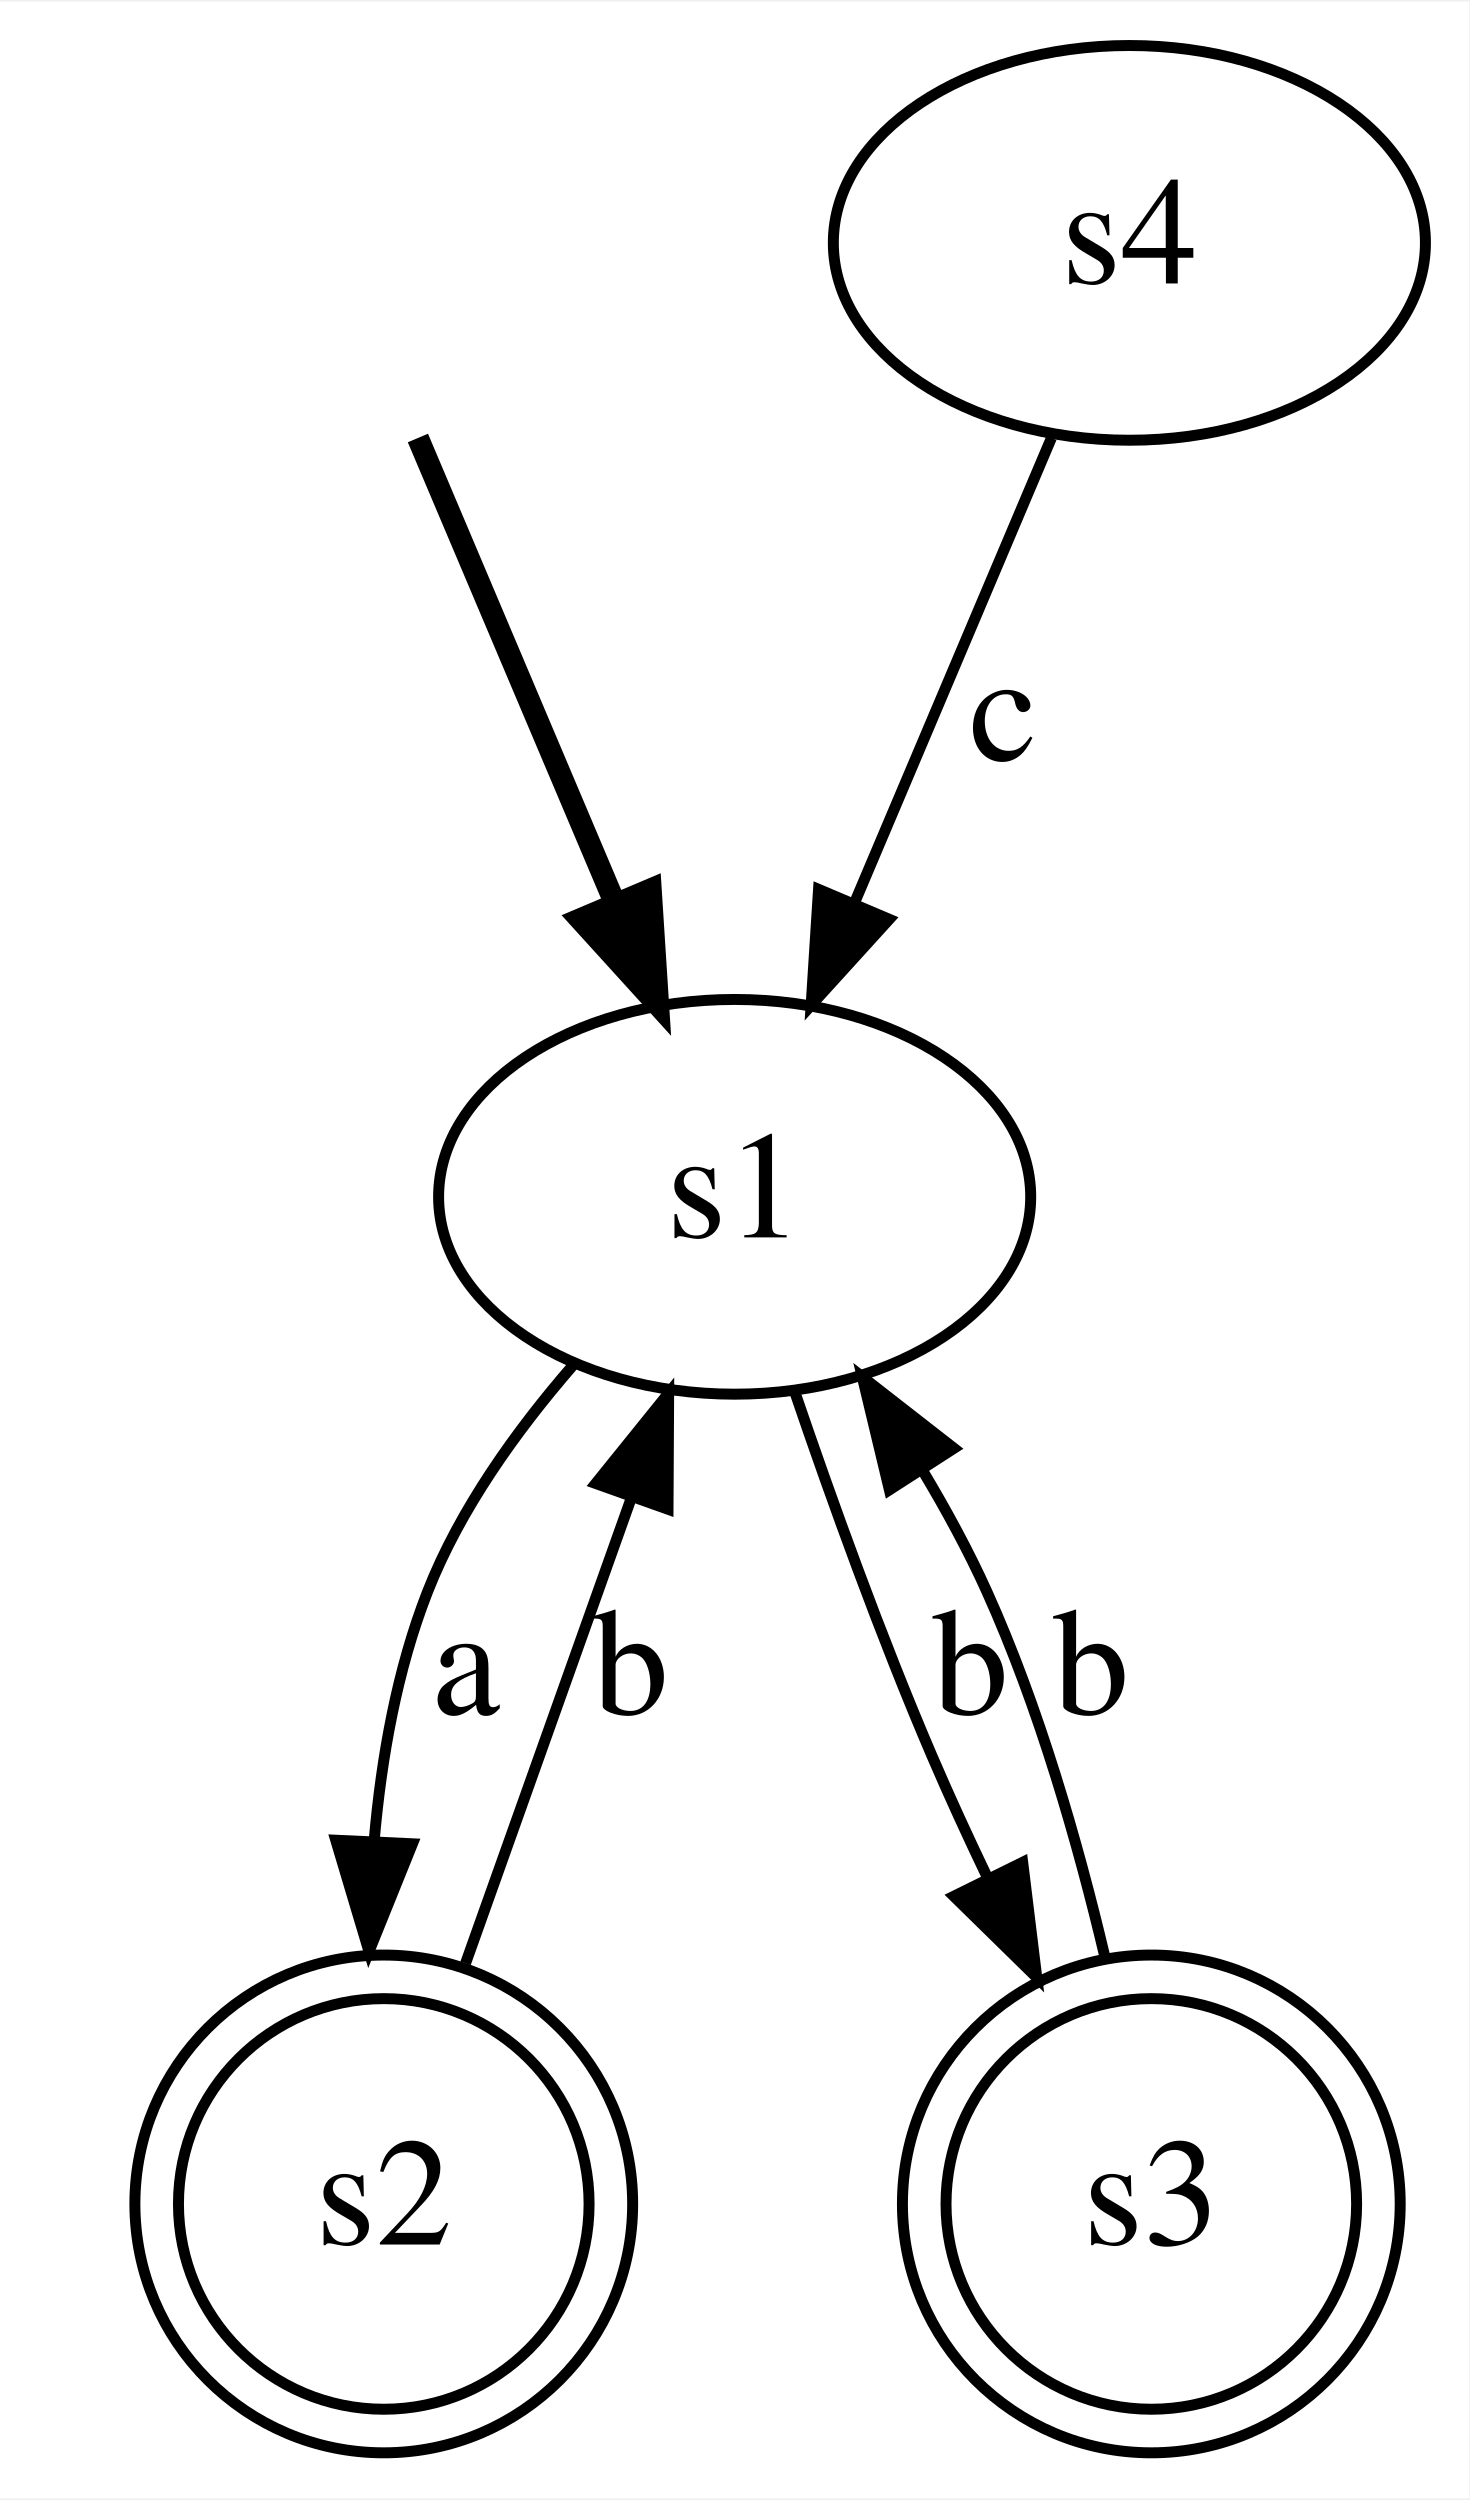
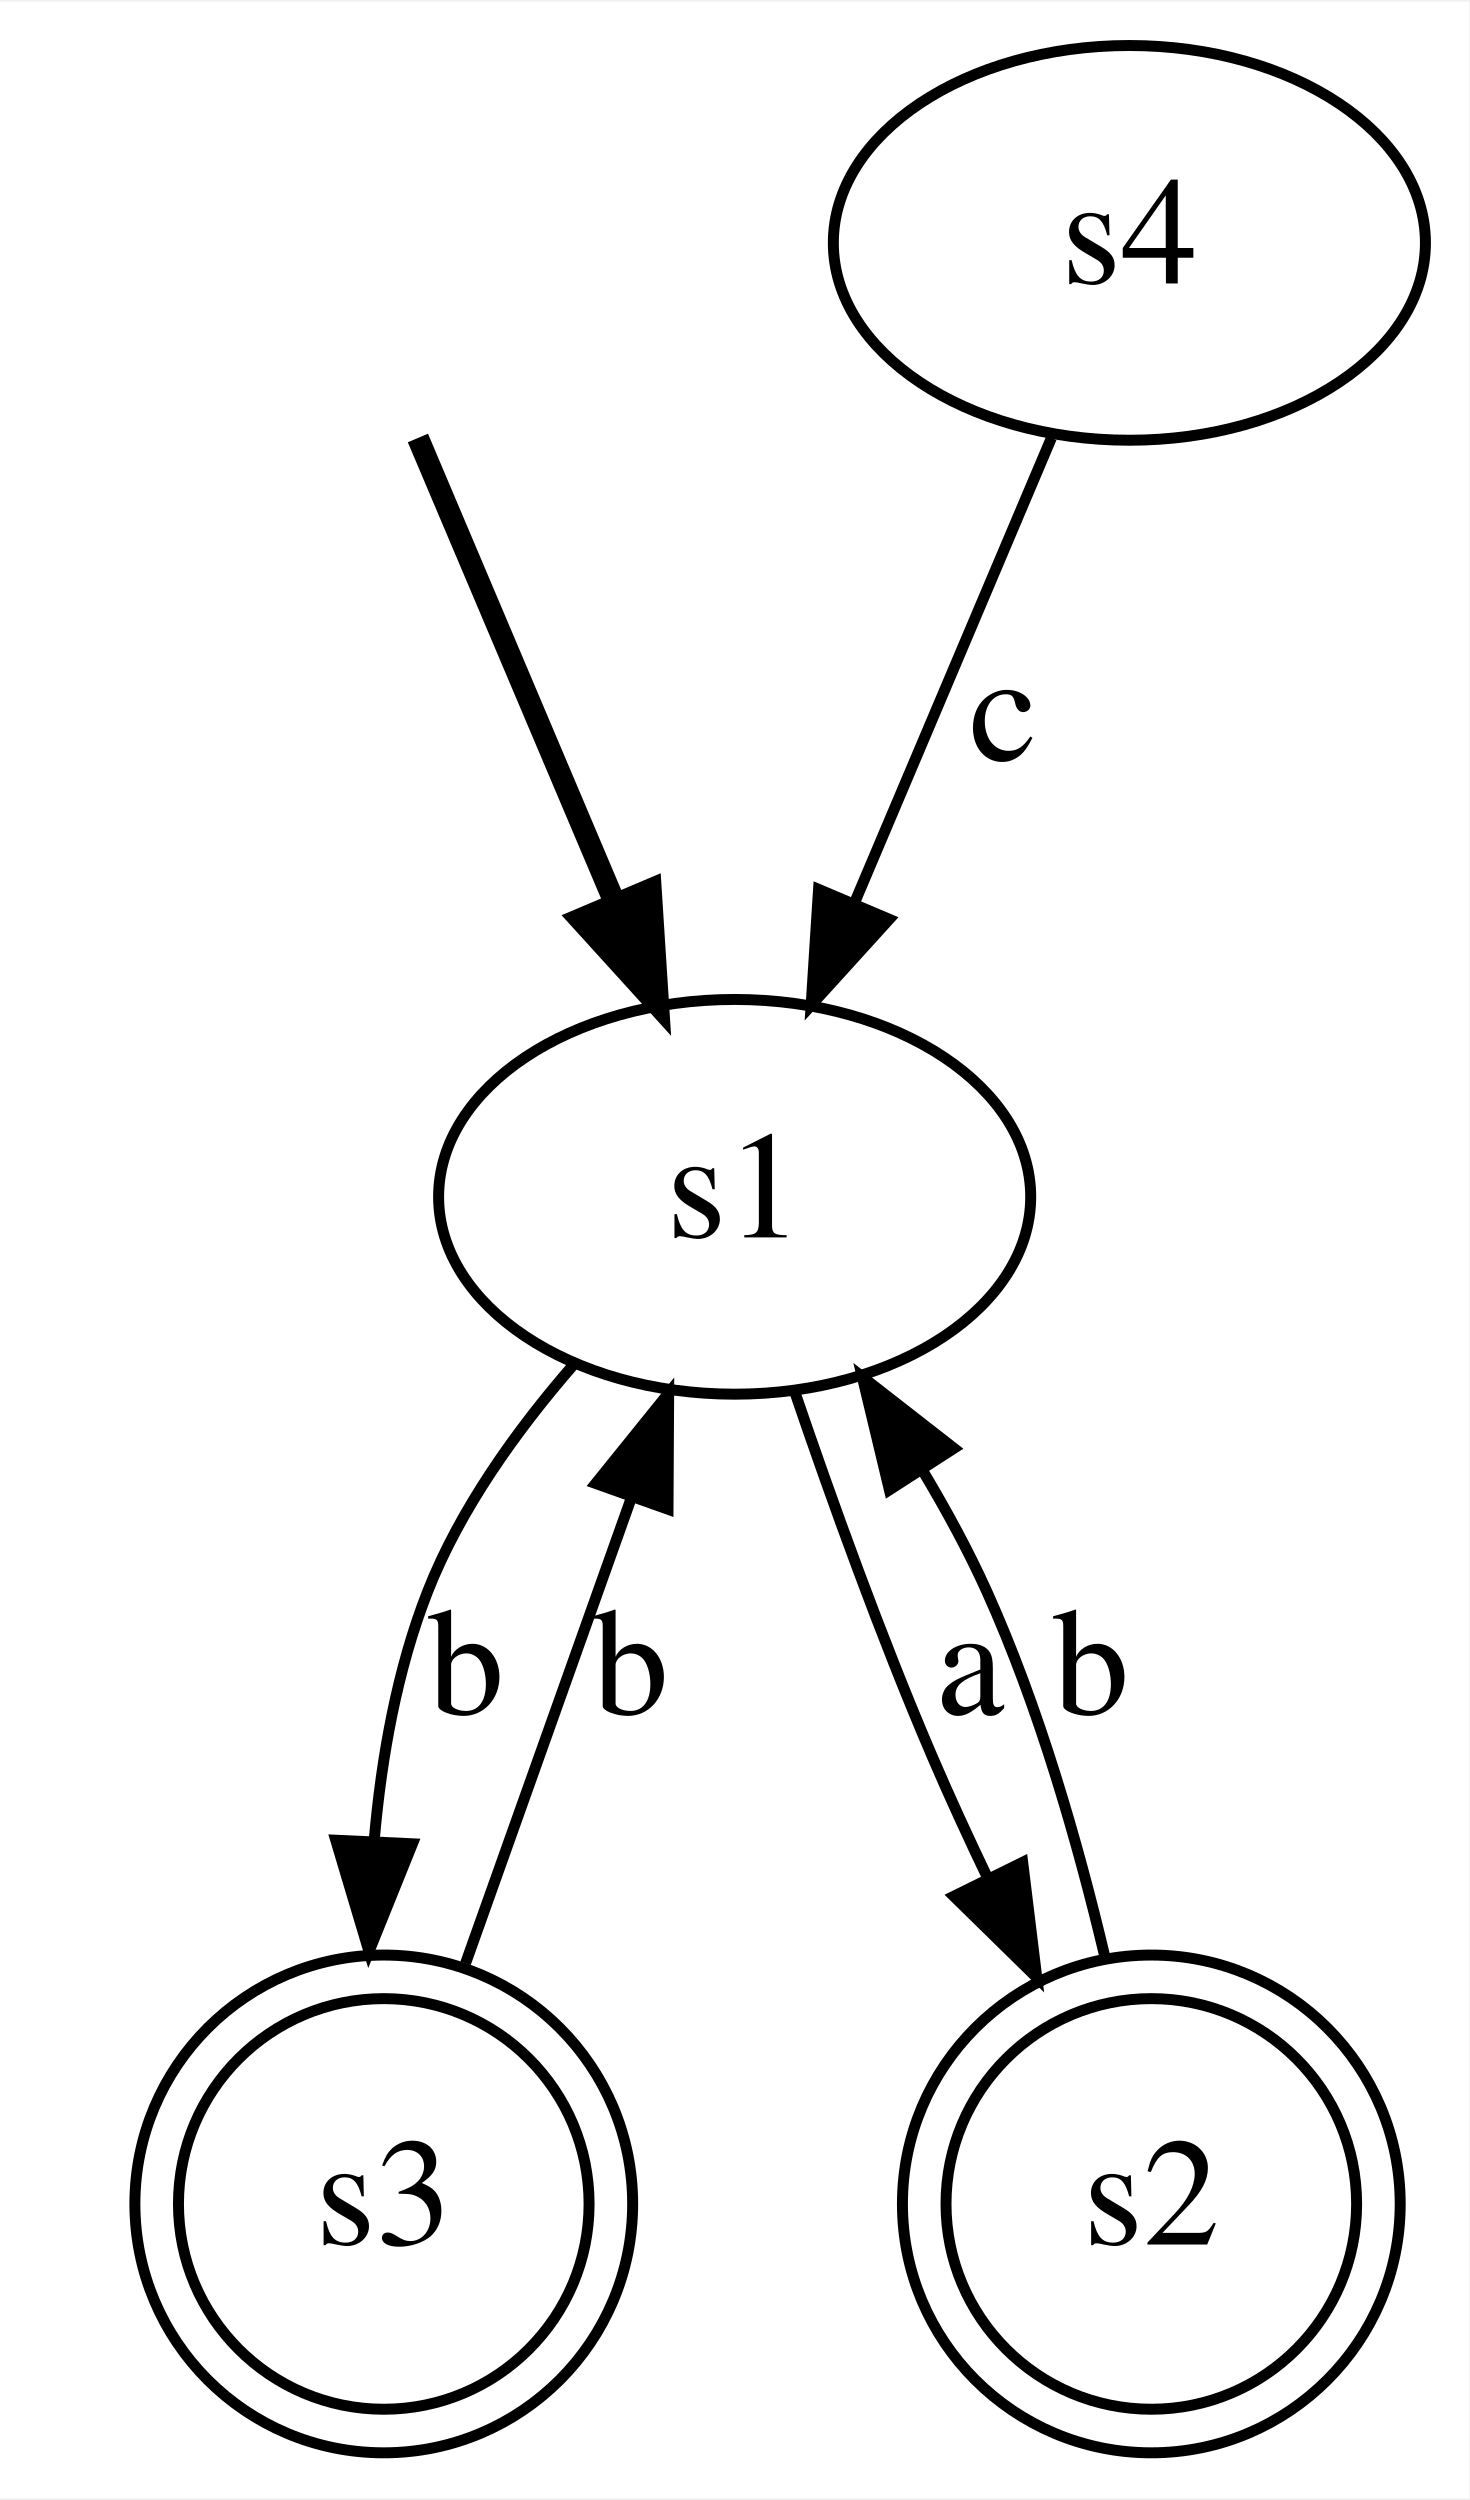
<svg xmlns="http://www.w3.org/2000/svg" width="134pt" height="228pt" viewBox="0.00 0.00 134.00 227.70">
  <g id="graph0" class="graph" transform="scale(1 1) rotate(0) translate(4 223.697)">
    <polygon fill="white" stroke="none" points="-4,4 -4,-223.697 130,-223.697 130,4 -4,4" />
    <g id="node1" class="node" />
    <g id="node4" class="node">
      <ellipse fill="none" stroke="black" cx="63" cy="-114.697" rx="27" ry="18" />
      <text text-anchor="middle" x="63" y="-110.997" font-family="Times,serif" font-size="14.00">s1</text>
    </g>
    <g id="edge1" class="edge">
      <path fill="none" stroke="black" stroke-width="2" d="M34.112,-183.903C39.224,-171.834 46.212,-155.335 52.035,-141.587" />
      <polygon fill="black" stroke="black" stroke-width="2" points="55.348,-142.739 56.025,-132.166 48.902,-140.009 55.348,-142.739" />
    </g>
    <g id="node2" class="node">
+       <ellipse fill="none" stroke="black" cx="31" cy="-22.848" rx="18.724" ry="18.724" />
+       <ellipse fill="none" stroke="black" cx="31" cy="-22.848" rx="22.698" ry="22.698" />
+       <text text-anchor="middle" x="31" y="-19.148" font-family="Times,serif" font-size="14.00">s3</text>
+     </g>
+     <g id="edge2" class="edge">
+       <path fill="none" stroke="black" d="M38.456,-44.784C42.948,-57.395 48.71,-73.575 53.523,-87.087" />
+       <polygon fill="black" stroke="black" points="50.329,-88.551 56.981,-96.797 56.923,-86.202 50.329,-88.551" />
+       <text text-anchor="middle" x="53.5" y="-67.497" font-family="Times,serif" font-size="14.00">b</text>
+     </g>
+     <g id="node3" class="node">
+       <ellipse fill="none" stroke="black" cx="101" cy="-22.848" rx="18.724" ry="18.724" />
+       <ellipse fill="none" stroke="black" cx="101" cy="-22.848" rx="22.698" ry="22.698" />
+       <text text-anchor="middle" x="101" y="-19.148" font-family="Times,serif" font-size="14.00">s2</text>
+     </g>
+     <g id="edge3" class="edge">
+       <path fill="none" stroke="black" d="M96.74,-45.489C94.295,-55.809 90.754,-68.17 86,-78.697 84.331,-82.393 82.297,-86.14 80.137,-89.741" />
+       <polygon fill="black" stroke="black" points="77.112,-87.973 74.642,-98.276 82.998,-91.762 77.112,-87.973" />
+       <text text-anchor="middle" x="95.5" y="-67.497" font-family="Times,serif" font-size="14.00">b</text>
+     </g>
+     <g id="edge5" class="edge">
+       <path fill="none" stroke="black" d="M48.234,-99.301C43.13,-93.42 37.955,-86.231 35,-78.697 32.22,-71.608 30.784,-63.613 30.124,-55.965" />
+       <polygon fill="black" stroke="black" points="33.615,-55.693 29.652,-45.867 26.623,-56.019 33.615,-55.693" />
+       <text text-anchor="middle" x="38.5" y="-67.497" font-family="Times,serif" font-size="14.00">b</text>
+     </g>
+     <g id="edge4" class="edge">
+       <path fill="none" stroke="black" d="M68.507,-96.836C71.843,-87.049 76.343,-74.549 81,-63.697 82.569,-60.04 84.315,-56.245 86.102,-52.515" />
+       <polygon fill="black" stroke="black" points="89.269,-54.008 90.556,-43.492 82.992,-50.909 89.269,-54.008" />
+       <text text-anchor="middle" x="84.5" y="-67.497" font-family="Times,serif" font-size="14.00">a</text>
+     </g>
+     <g id="node5" class="node">
      <ellipse fill="none" stroke="black" cx="99" cy="-201.697" rx="27" ry="18" />
      <text text-anchor="middle" x="99" y="-197.997" font-family="Times,serif" font-size="14.00">s4</text>
    </g>
    <g id="edge6" class="edge">
      <path fill="none" stroke="black" d="M91.888,-183.903C86.776,-171.834 79.788,-155.335 73.965,-141.587" />
      <polygon fill="black" stroke="black" points="77.098,-140.009 69.975,-132.166 70.652,-142.739 77.098,-140.009" />
      <text text-anchor="middle" x="87.5" y="-154.497" font-family="Times,serif" font-size="14.00">c</text>
    </g>
-     <g id="node3" class="node">
-       <ellipse fill="none" stroke="black" cx="31" cy="-22.848" rx="18.724" ry="18.724" />
-       <ellipse fill="none" stroke="black" cx="31" cy="-22.848" rx="22.698" ry="22.698" />
-       <text text-anchor="middle" x="31" y="-19.148" font-family="Times,serif" font-size="14.00">s2</text>
-     </g>
-     <g id="edge3" class="edge">
-       <path fill="none" stroke="black" d="M38.456,-44.784C42.948,-57.395 48.71,-73.575 53.523,-87.087" />
-       <polygon fill="black" stroke="black" points="50.329,-88.551 56.981,-96.797 56.923,-86.202 50.329,-88.551" />
-       <text text-anchor="middle" x="53.5" y="-67.497" font-family="Times,serif" font-size="14.00">b</text>
-     </g>
-     <g id="edge4" class="edge">
-       <path fill="none" stroke="black" d="M48.234,-99.301C43.13,-93.42 37.955,-86.231 35,-78.697 32.22,-71.608 30.784,-63.613 30.124,-55.965" />
-       <polygon fill="black" stroke="black" points="33.615,-55.693 29.652,-45.867 26.623,-56.019 33.615,-55.693" />
-       <text text-anchor="middle" x="38.5" y="-67.497" font-family="Times,serif" font-size="14.00">a</text>
-     </g>
-     <g id="node5" class="node">
-       <ellipse fill="none" stroke="black" cx="101" cy="-22.848" rx="18.724" ry="18.724" />
-       <ellipse fill="none" stroke="black" cx="101" cy="-22.848" rx="22.698" ry="22.698" />
-       <text text-anchor="middle" x="101" y="-19.148" font-family="Times,serif" font-size="14.00">s3</text>
-     </g>
-     <g id="edge5" class="edge">
-       <path fill="none" stroke="black" d="M68.507,-96.836C71.843,-87.049 76.343,-74.549 81,-63.697 82.569,-60.04 84.315,-56.245 86.102,-52.515" />
-       <polygon fill="black" stroke="black" points="89.269,-54.008 90.556,-43.492 82.992,-50.909 89.269,-54.008" />
-       <text text-anchor="middle" x="84.5" y="-67.497" font-family="Times,serif" font-size="14.00">b</text>
-     </g>
-     <g id="edge2" class="edge">
-       <path fill="none" stroke="black" d="M96.74,-45.489C94.295,-55.809 90.754,-68.17 86,-78.697 84.331,-82.393 82.297,-86.14 80.137,-89.741" />
-       <polygon fill="black" stroke="black" points="77.112,-87.973 74.642,-98.276 82.998,-91.762 77.112,-87.973" />
-       <text text-anchor="middle" x="95.5" y="-67.497" font-family="Times,serif" font-size="14.00">b</text>
-     </g>
  </g>
</svg>
